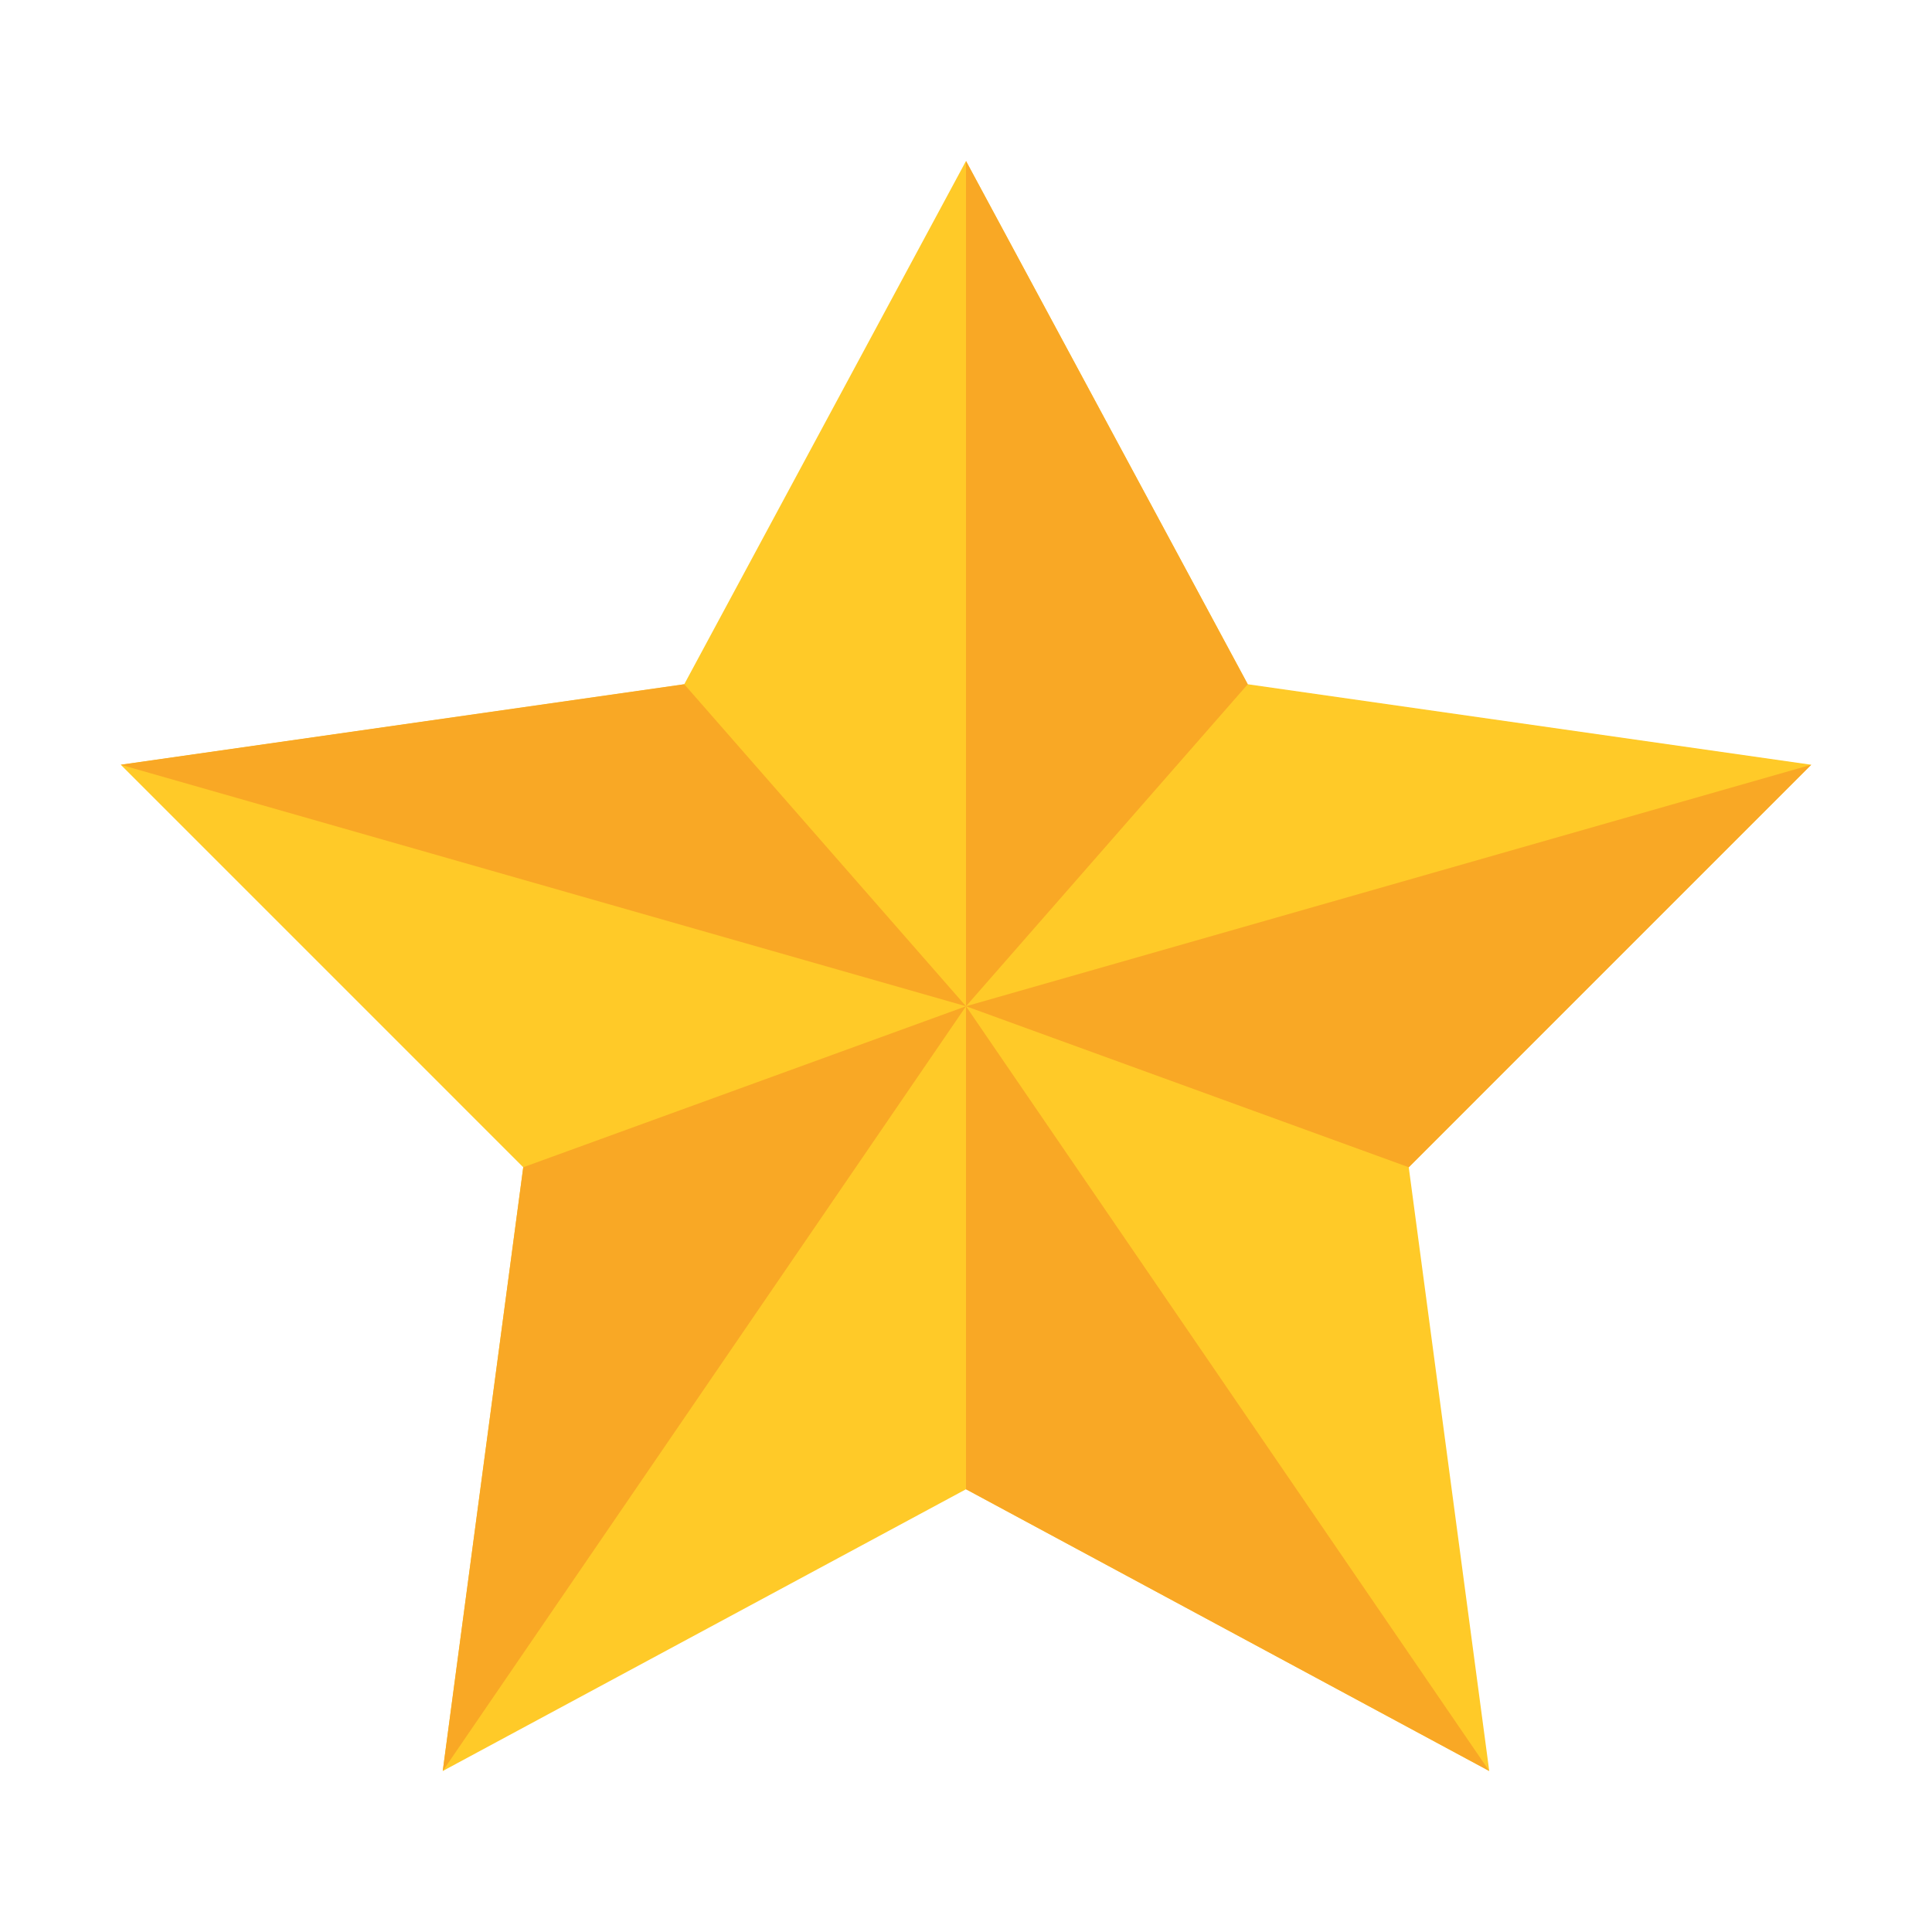
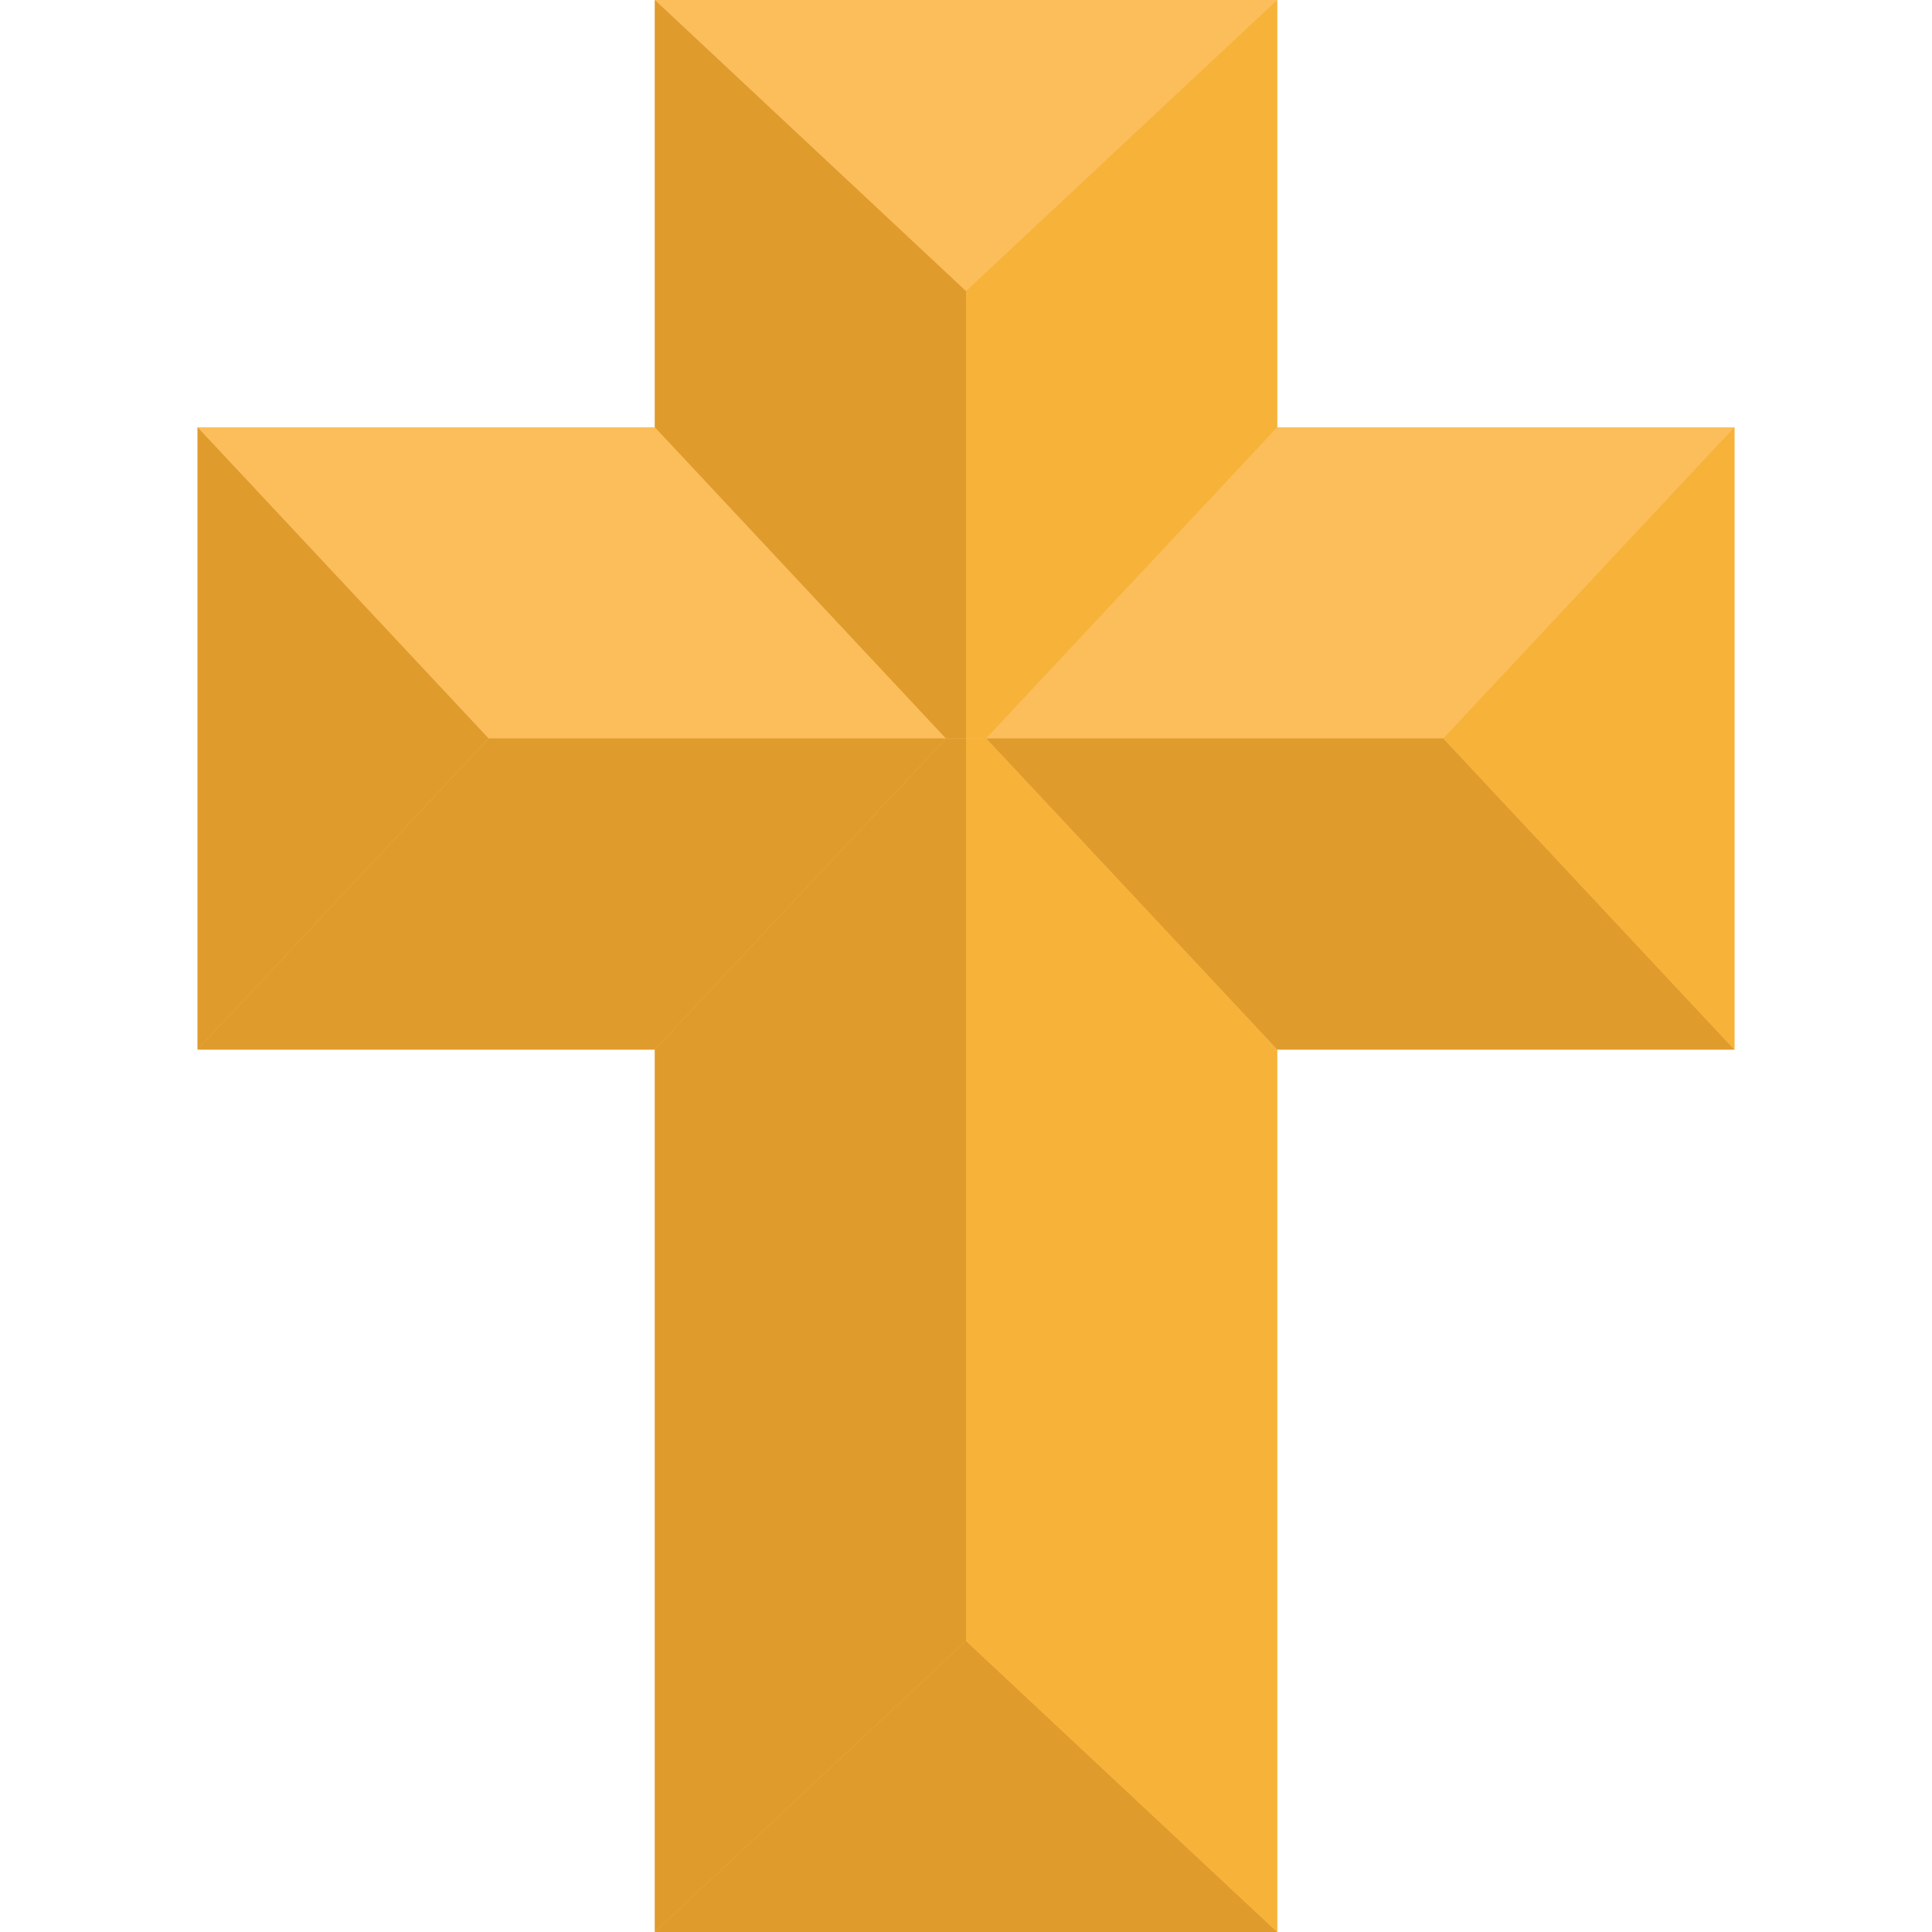
- <svg xmlns="http://www.w3.org/2000/svg" version="1.1" x="0px" y="0px" width="48" height="48" viewBox="0 0 48 48" enable-background="new 0 0 48 48" xml:space="preserve">
-   <polygon fill="#FFCA28" points="24,4 31,17 45,19 35,29 37,44 24,37 11,44 13,29 3,19 17,17 " />
+ <svg xmlns="http://www.w3.org/2000/svg" version="1.1" id="Layer_1" x="0px" y="0px" viewBox="0 0 512 512" style="enable-background:new 0 0 512 512;" xml:space="preserve">
+   <polygon style="fill:#FCBE5B;" points="338.462,113.231 338.462,0 173.538,0 173.538,113.231 52.357,113.231 52.357,278.154   173.538,278.154 173.538,512 338.462,512 338.462,278.154 459.643,278.154 459.643,113.231 " />
  <g>
-     <polygon fill="#F9A825" points="24,25 31,17 24,4 &#09;" />
-     <polygon fill="#F9A825" points="45,19 24,25 35,29 &#09;" />
-     <polygon fill="#F9A825" points="37,44 24,25 24,37 &#09;" />
-     <polygon fill="#F9A825" points="13,29 11,44 24,25 &#09;" />
-     <polygon fill="#F9A825" points="3,19 24,25 17,17 &#09;" />
+     <polygon style="fill:#E09B2D;" points="338.462,512 173.538,512 256,434.855  " />
+     <polygon style="fill:#E09B2D;" points="256,195.692 256,434.855 173.538,512 173.538,278.154 250.671,195.692  " />
+     <polygon style="fill:#E09B2D;" points="382.498,195.692 459.643,278.154 338.462,278.154 261.317,195.692  " />
+     <polygon style="fill:#E09B2D;" points="250.671,195.692 173.538,278.154 52.357,278.154 129.489,195.692  " />
+     <polygon style="fill:#E09B2D;" points="52.357,113.231 129.489,195.692 52.357,278.154  " />
+     <polygon style="fill:#E09B2D;" points="256,77.145 256,195.692 250.671,195.692 173.538,113.231 173.538,0  " />
  </g>
+   <g>
+     <polygon style="fill:#F7B239;" points="338.462,278.154 338.462,512 256,434.855 256,195.692 261.317,195.692  " />
+     <polygon style="fill:#F7B239;" points="459.643,113.231 459.643,278.154 382.498,195.692  " />
+     <polygon style="fill:#F7B239;" points="338.462,0 338.462,113.231 261.317,195.692 256,195.692 256,77.145  " />
+   </g>
+   <g>
+ </g>
+   <g>
+ </g>
+   <g>
+ </g>
+   <g>
+ </g>
+   <g>
+ </g>
+   <g>
+ </g>
+   <g>
+ </g>
+   <g>
+ </g>
+   <g>
+ </g>
+   <g>
+ </g>
+   <g>
+ </g>
+   <g>
+ </g>
+   <g>
+ </g>
+   <g>
+ </g>
+   <g>
+ </g>
</svg>
